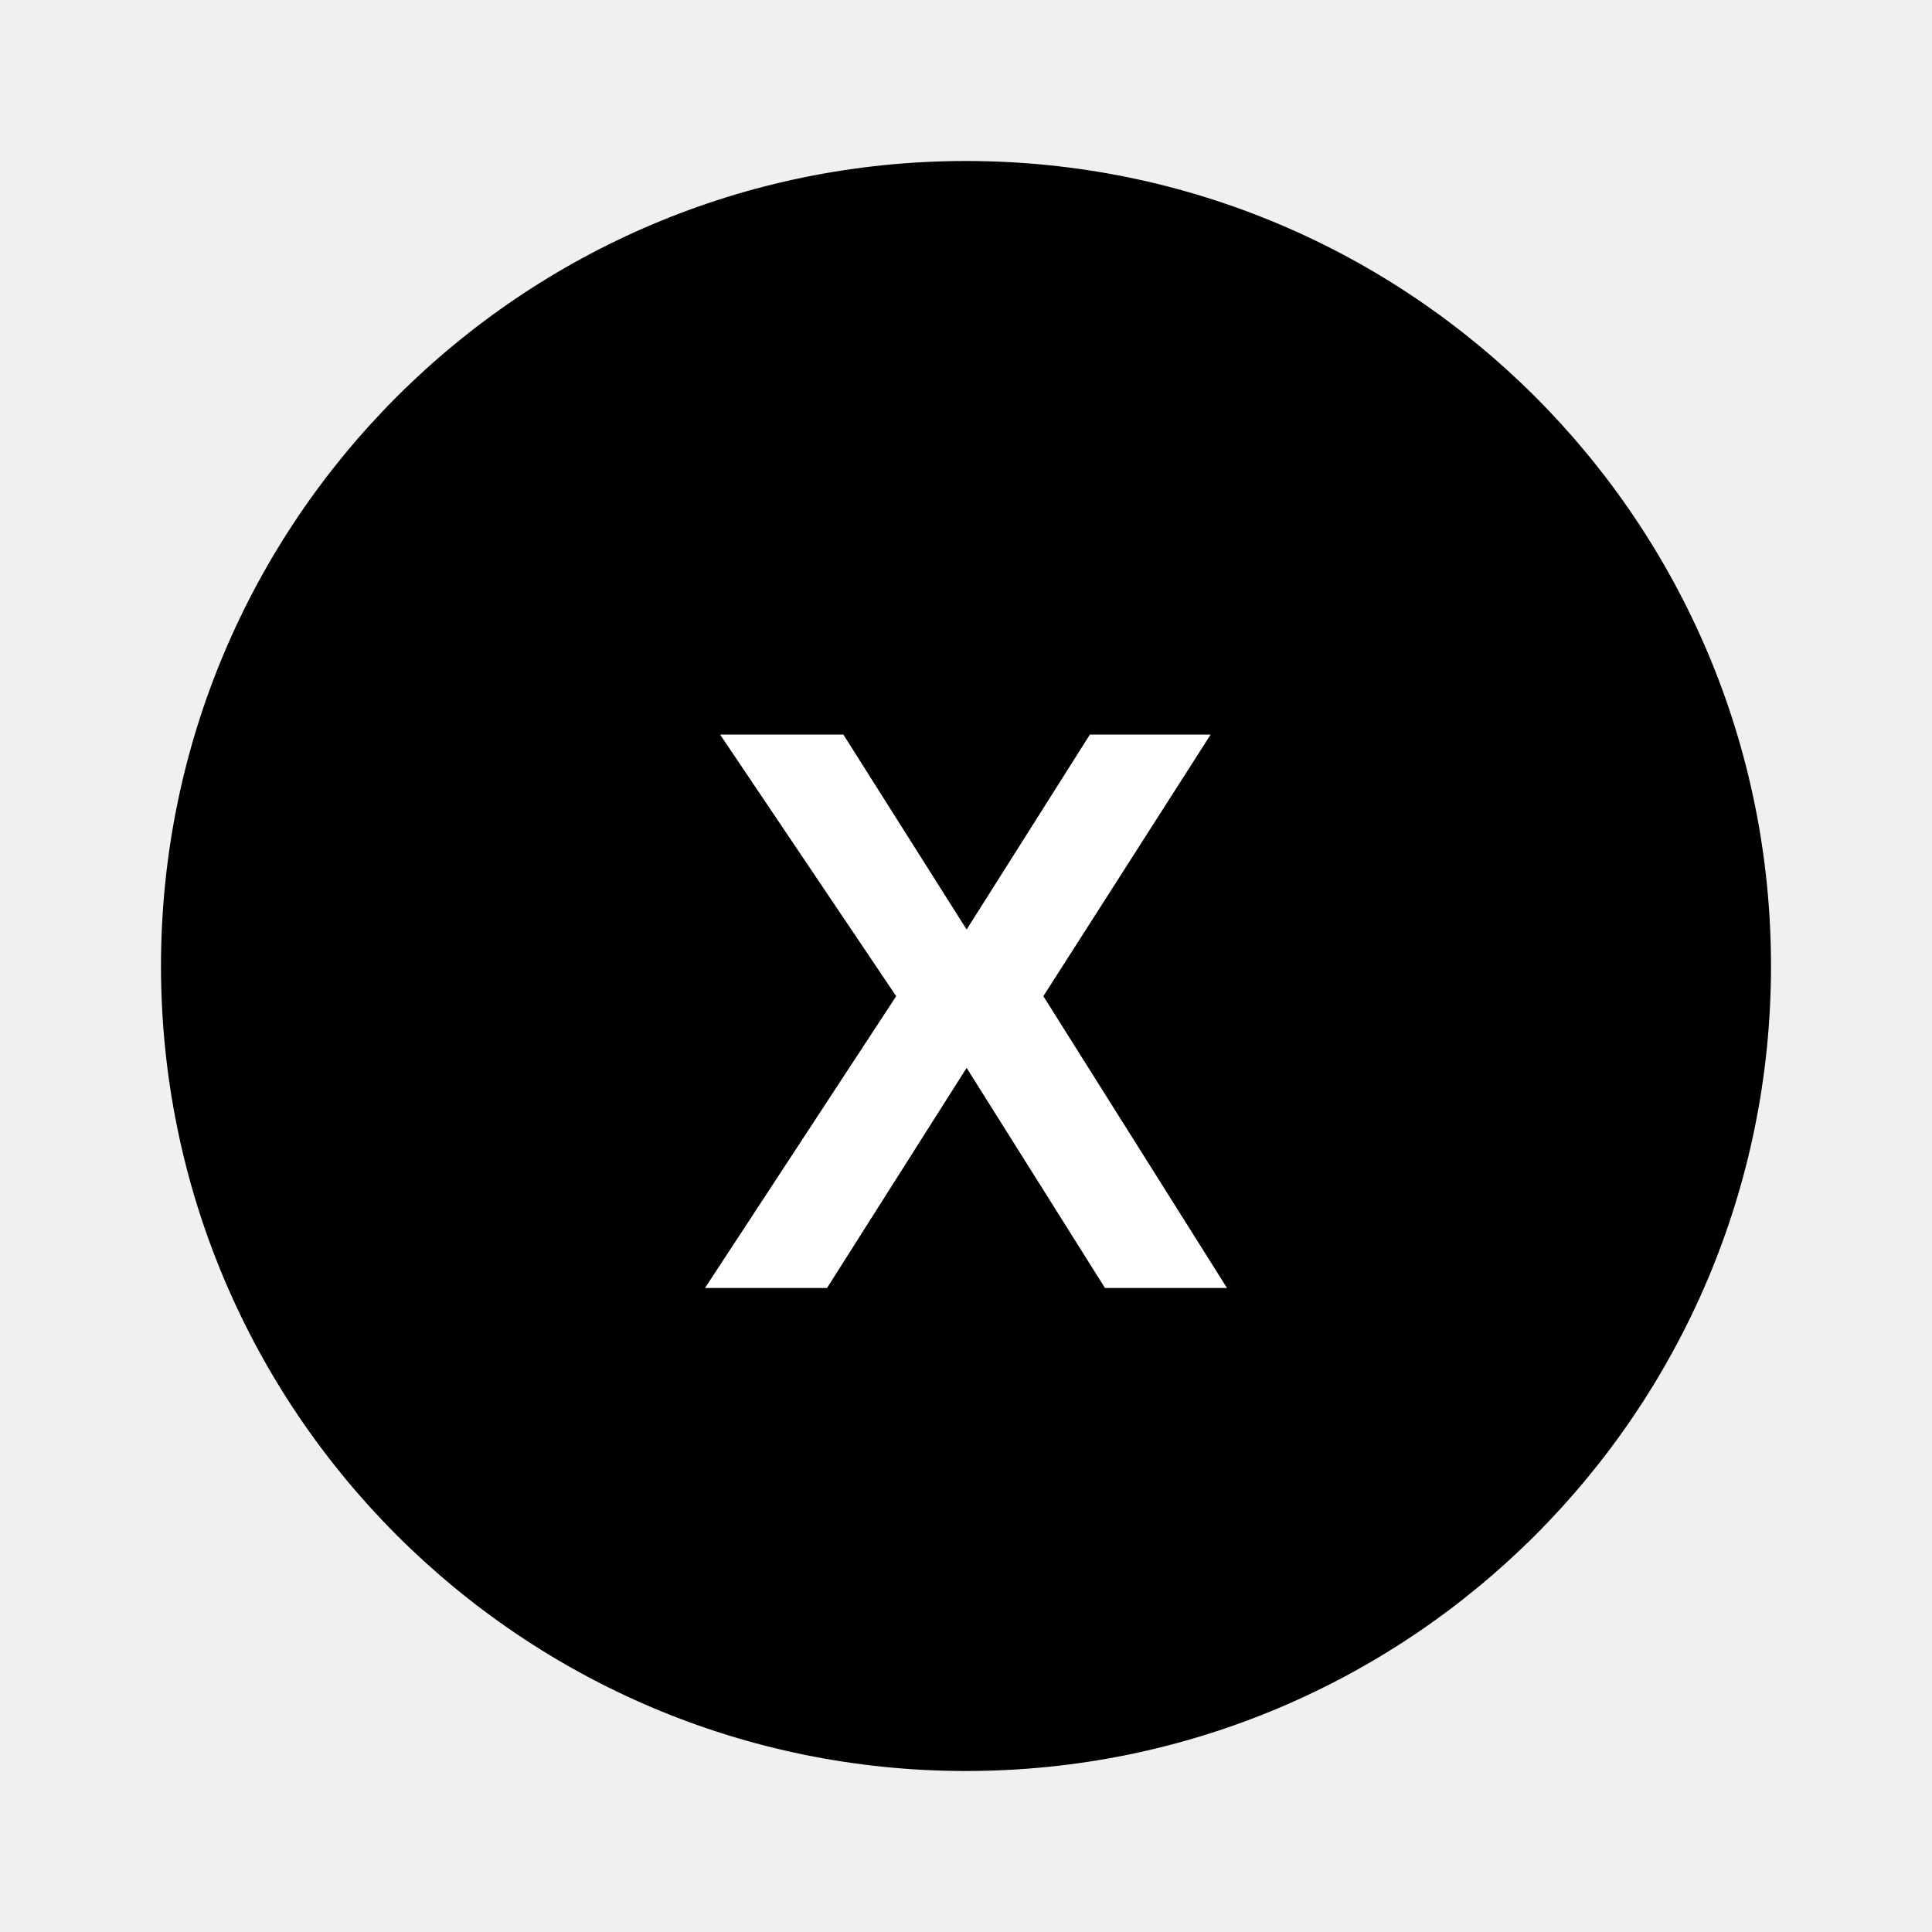
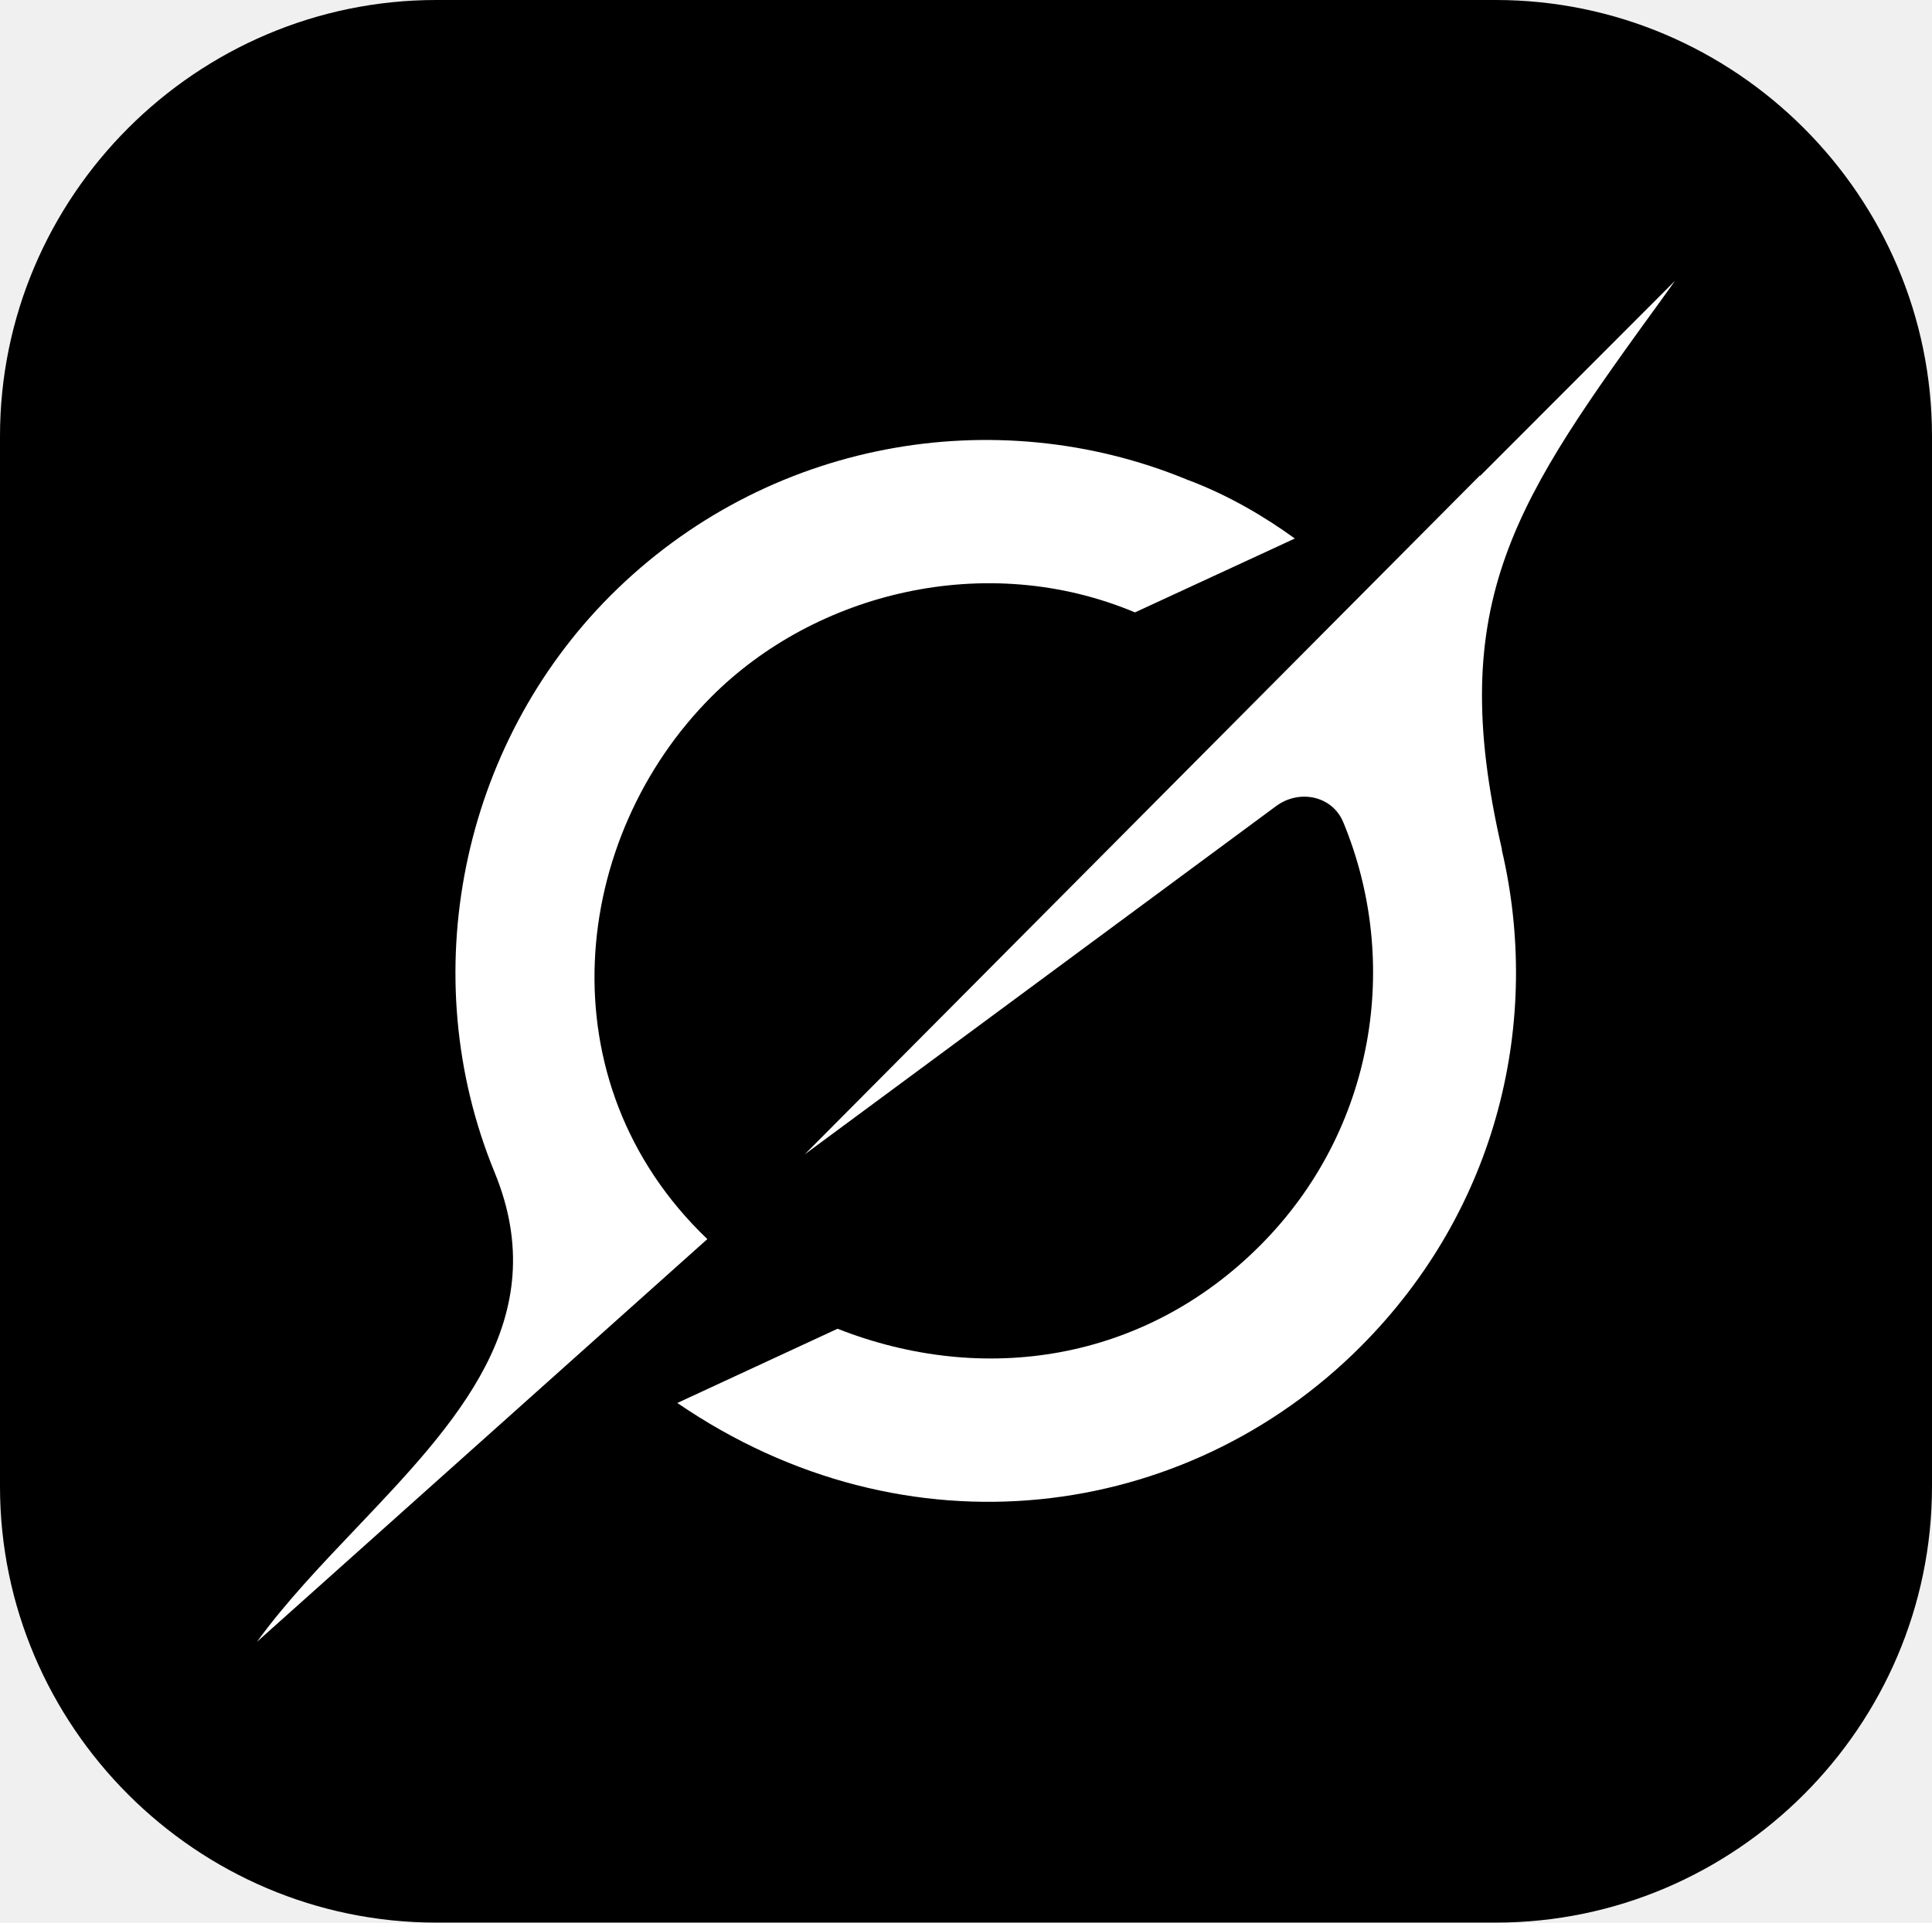
- <svg xmlns="http://www.w3.org/2000/svg" viewBox="0 0 24 24" fill="none">
-   <circle cx="12" cy="12" r="10" fill="#000000" />
-   <text x="12" y="16" text-anchor="middle" fill="white" font-size="10" font-weight="bold" font-family="Arial">X</text>
+ <svg xmlns="http://www.w3.org/2000/svg" shape-rendering="geometricPrecision" text-rendering="geometricPrecision" image-rendering="optimizeQuality" fill-rule="evenodd" clip-rule="evenodd" viewBox="0 0 512 509.641">
+   <path d="M115.612 0h280.776C459.975 0 512 52.026 512 115.612v278.416c0 63.587-52.025 115.613-115.612 115.613H115.612C52.026 509.641 0 457.615 0 394.028V115.612C0 52.026 52.026 0 115.612 0z" />
+   <path fill="#fff" d="M213.235 306.019l178.976-180.002v.169l51.695-51.763c-.924 1.32-1.86 2.605-2.785 3.89-39.281 54.164-58.46 80.649-43.07 146.922l-.09-.101c10.61 45.11-.744 95.137-37.398 131.836-46.216 46.306-120.167 56.611-181.063 14.928l42.462-19.675c38.863 15.278 81.392 8.57 111.947-22.03 30.566-30.6 37.432-75.159 22.065-112.252-2.92-7.025-11.67-8.795-17.792-4.263l-124.947 92.341zm-25.786 22.437l-.033.034L68.094 435.217c7.565-10.429 16.957-20.294 26.327-30.149 26.428-27.803 52.653-55.359 36.654-94.302-21.422-52.112-8.952-113.177 30.724-152.898 41.243-41.254 101.98-51.661 152.706-30.758 11.23 4.172 21.016 10.114 28.638 15.639l-42.359 19.584c-39.44-16.563-84.629-5.299-112.207 22.313-37.298 37.308-44.84 102.003-1.128 143.81z" />
</svg>
